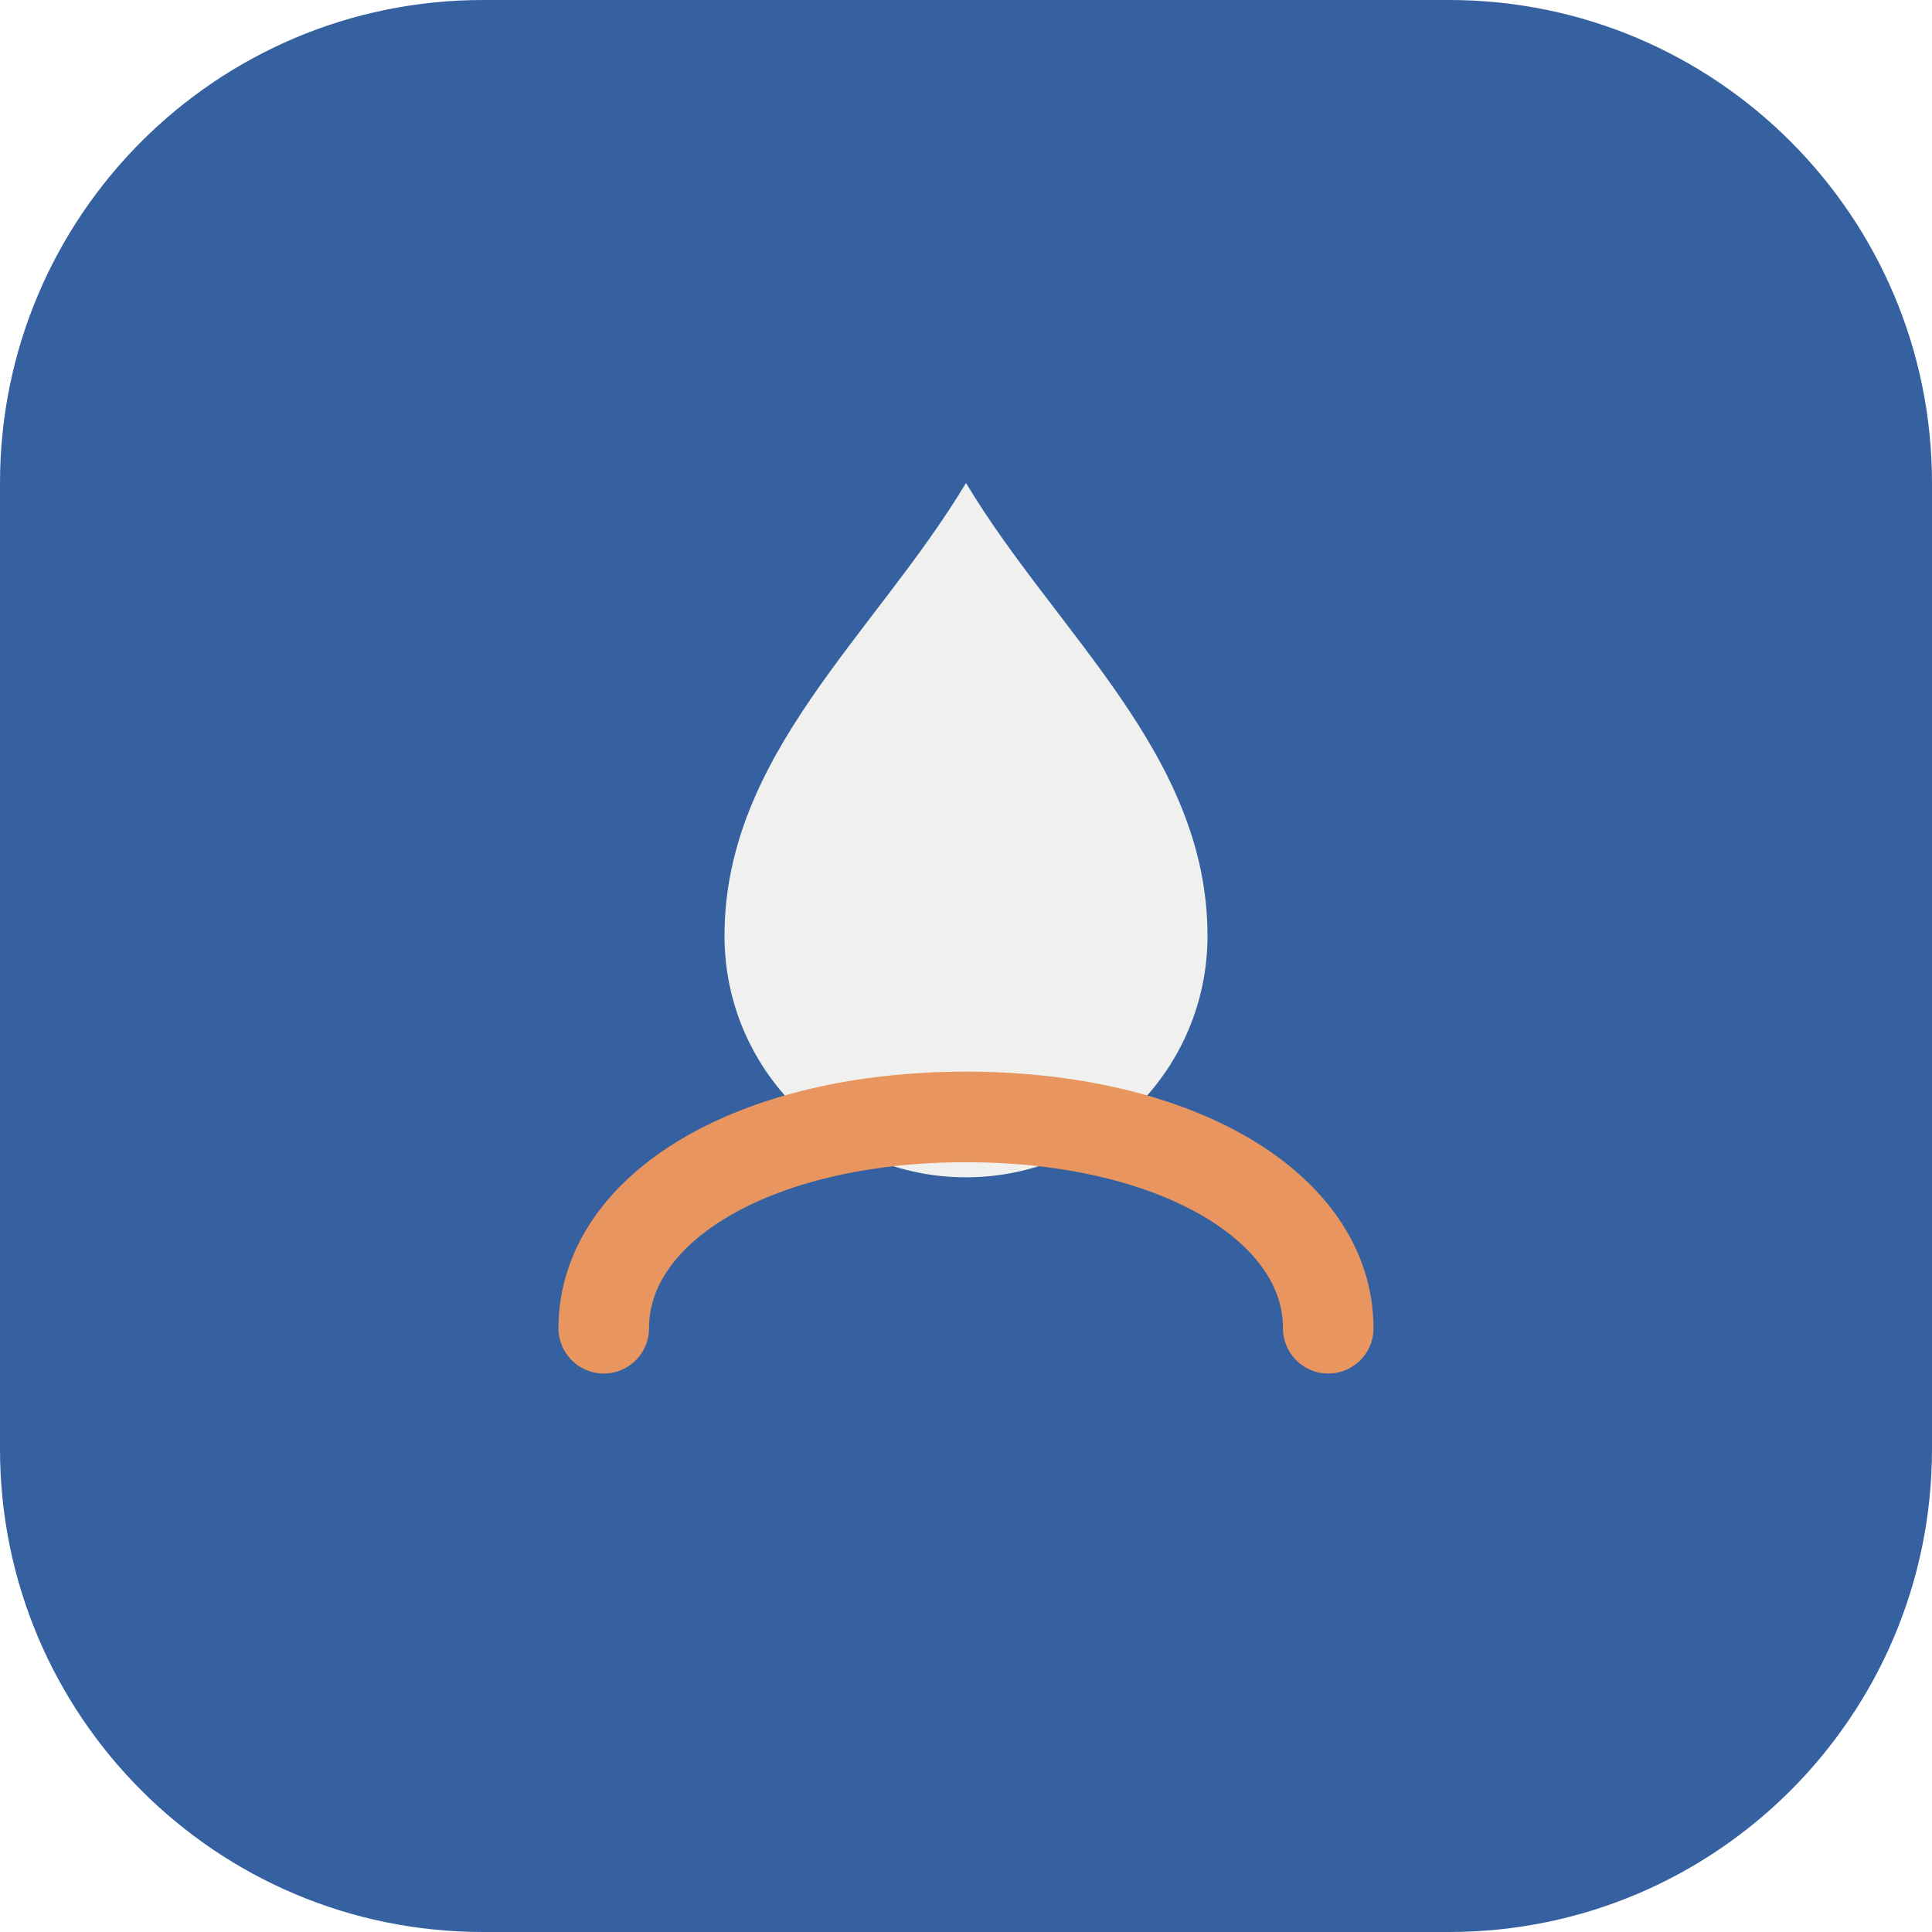
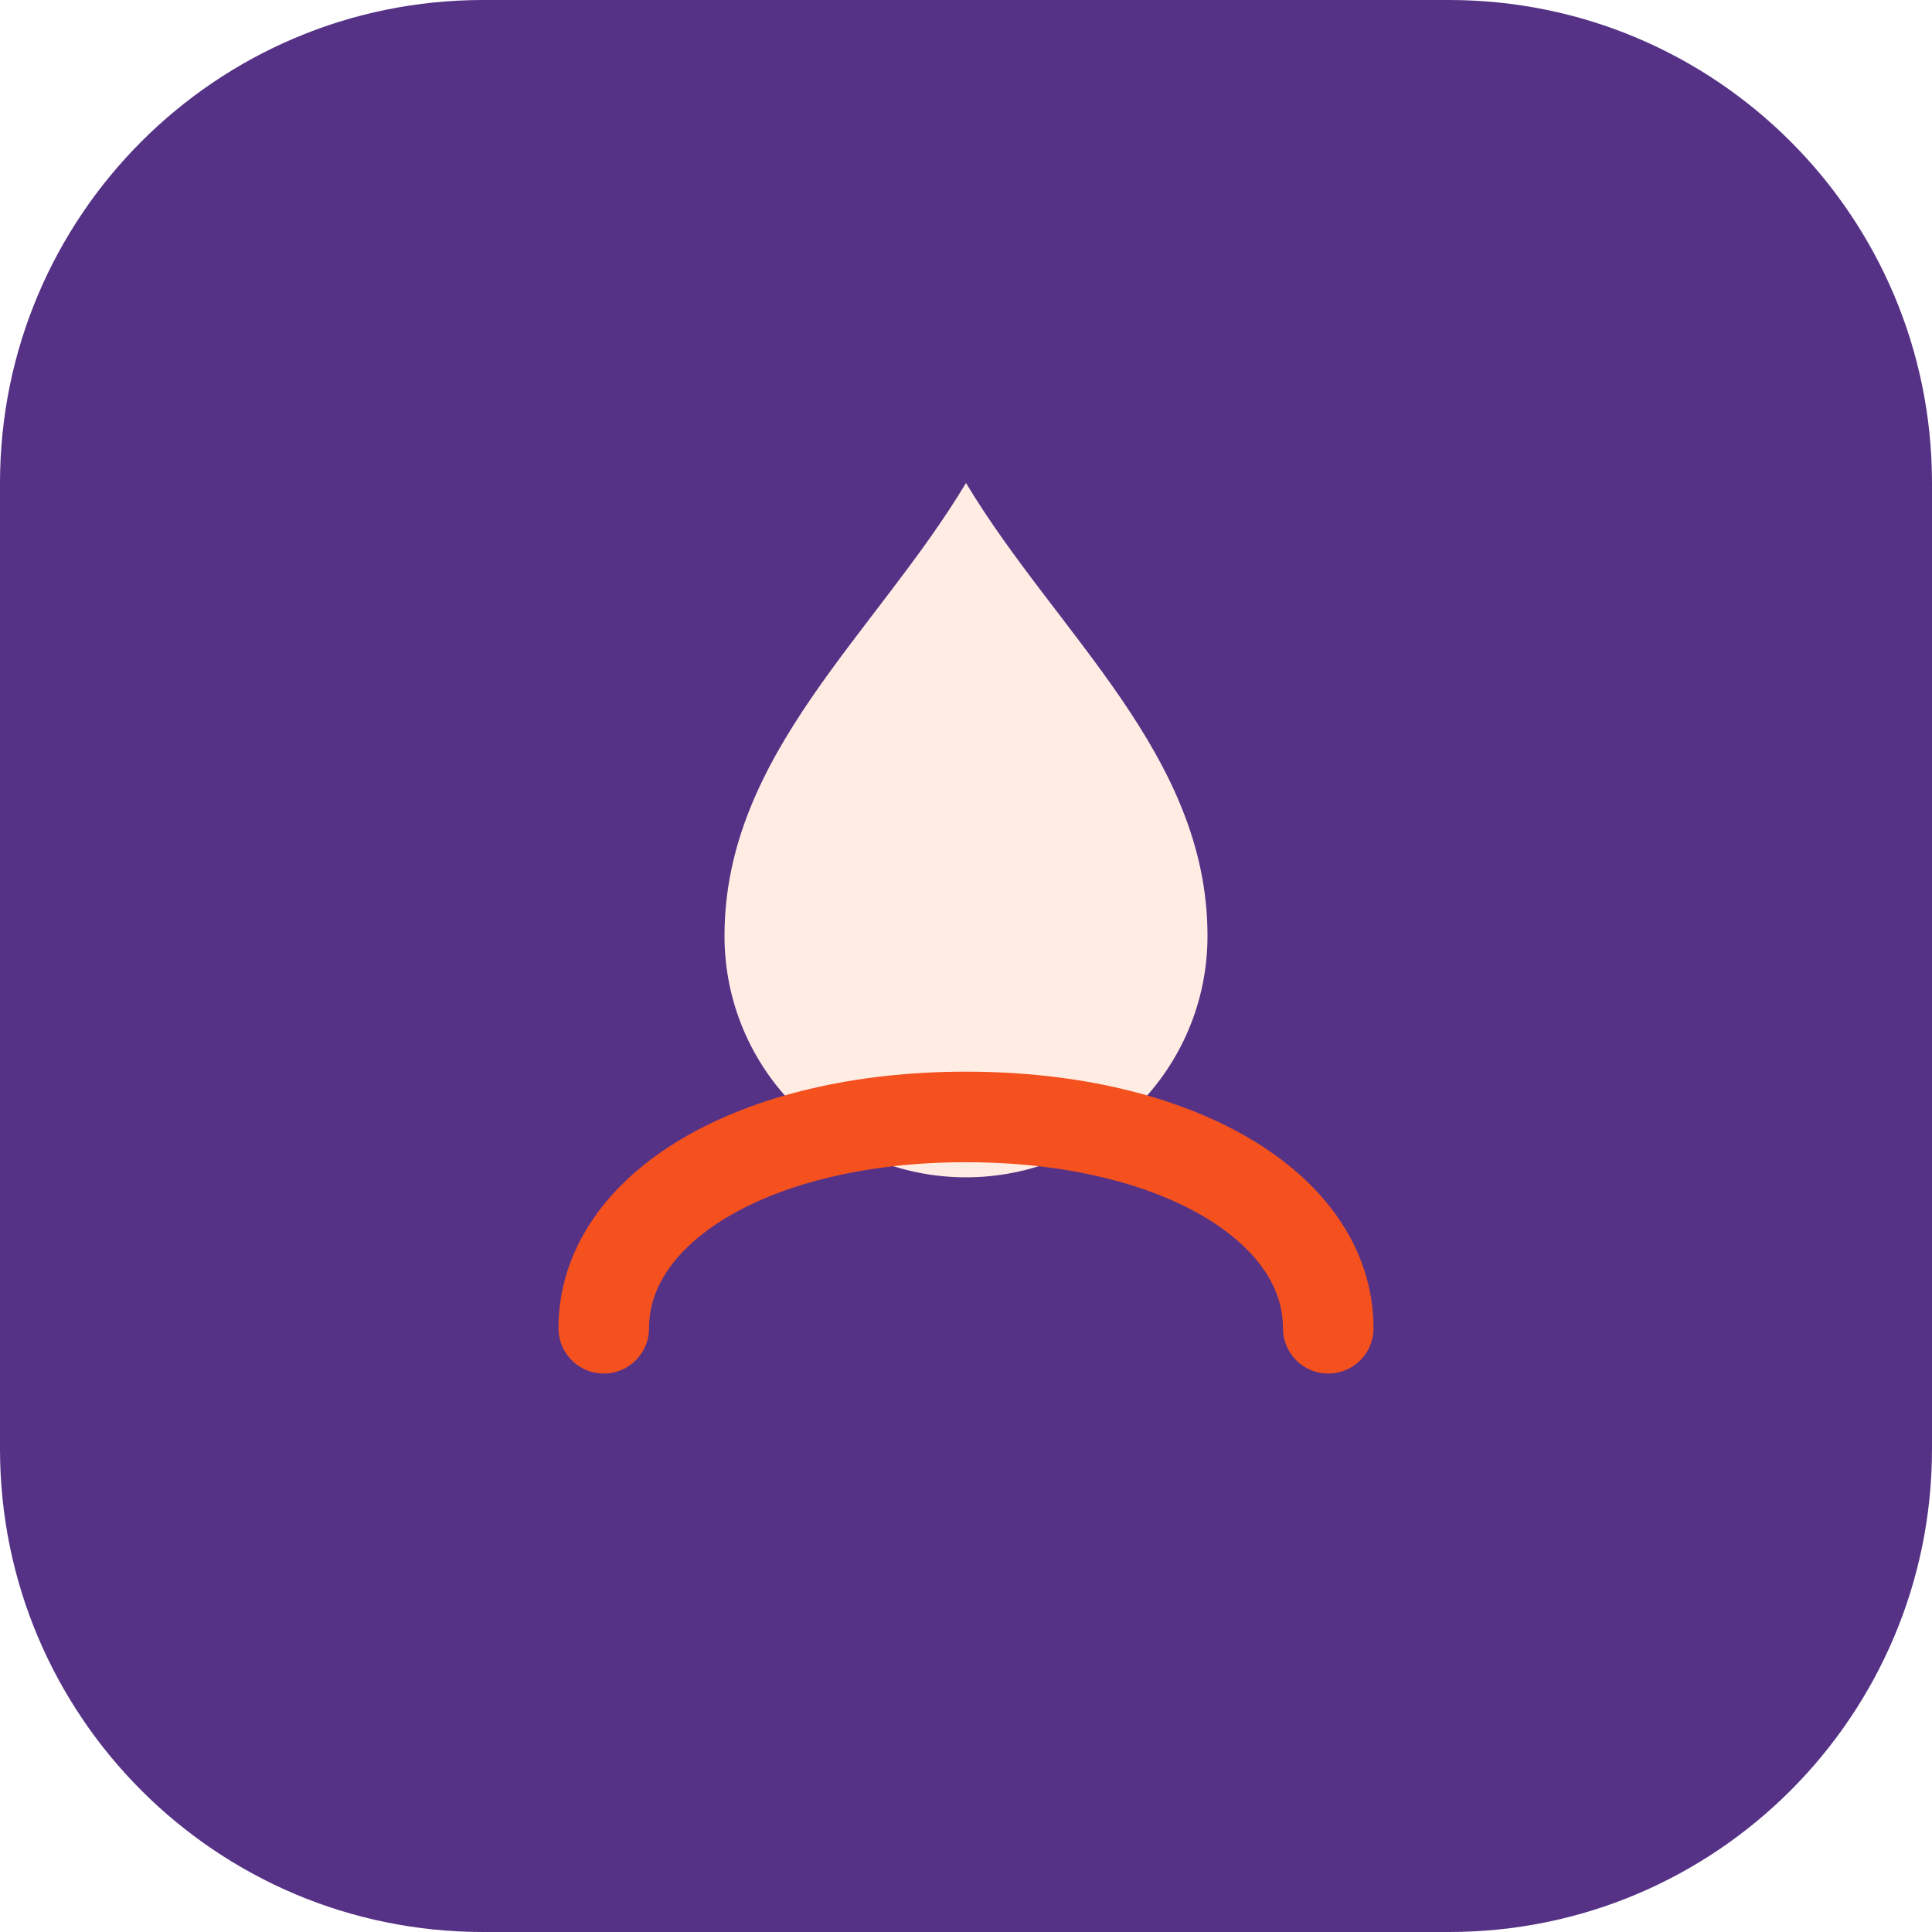
<svg xmlns="http://www.w3.org/2000/svg" viewBox="0 0 32 32" fill="none">
-   <rect width="32" height="32" rx="8" fill="#3561a0" />
-   <path d="M16 8c-1.5 2.5-4 4.5-4 7.5a4 4 0 108 0c0-3-2.5-5-4-7.5z" fill="#faf7f2" opacity=".95" />
-   <path d="M10 22c0-2 2.5-3.5 6-3.5s6 1.5 6 3.5" stroke="#e9955f" stroke-width="1.5" stroke-linecap="round" />
+   <rect width="32" height="32" rx="8" fill="#563286" />
+   <path d="M16 8c-1.5 2.5-4 4.5-4 7.5a4 4 0 108 0c0-3-2.5-5-4-7.5z" fill="#ffede4" />
+   <path d="M10 22c0-2 2.5-3.5 6-3.5s6 1.5 6 3.5" stroke="#f4511e" stroke-width="1.5" stroke-linecap="round" />
</svg>
